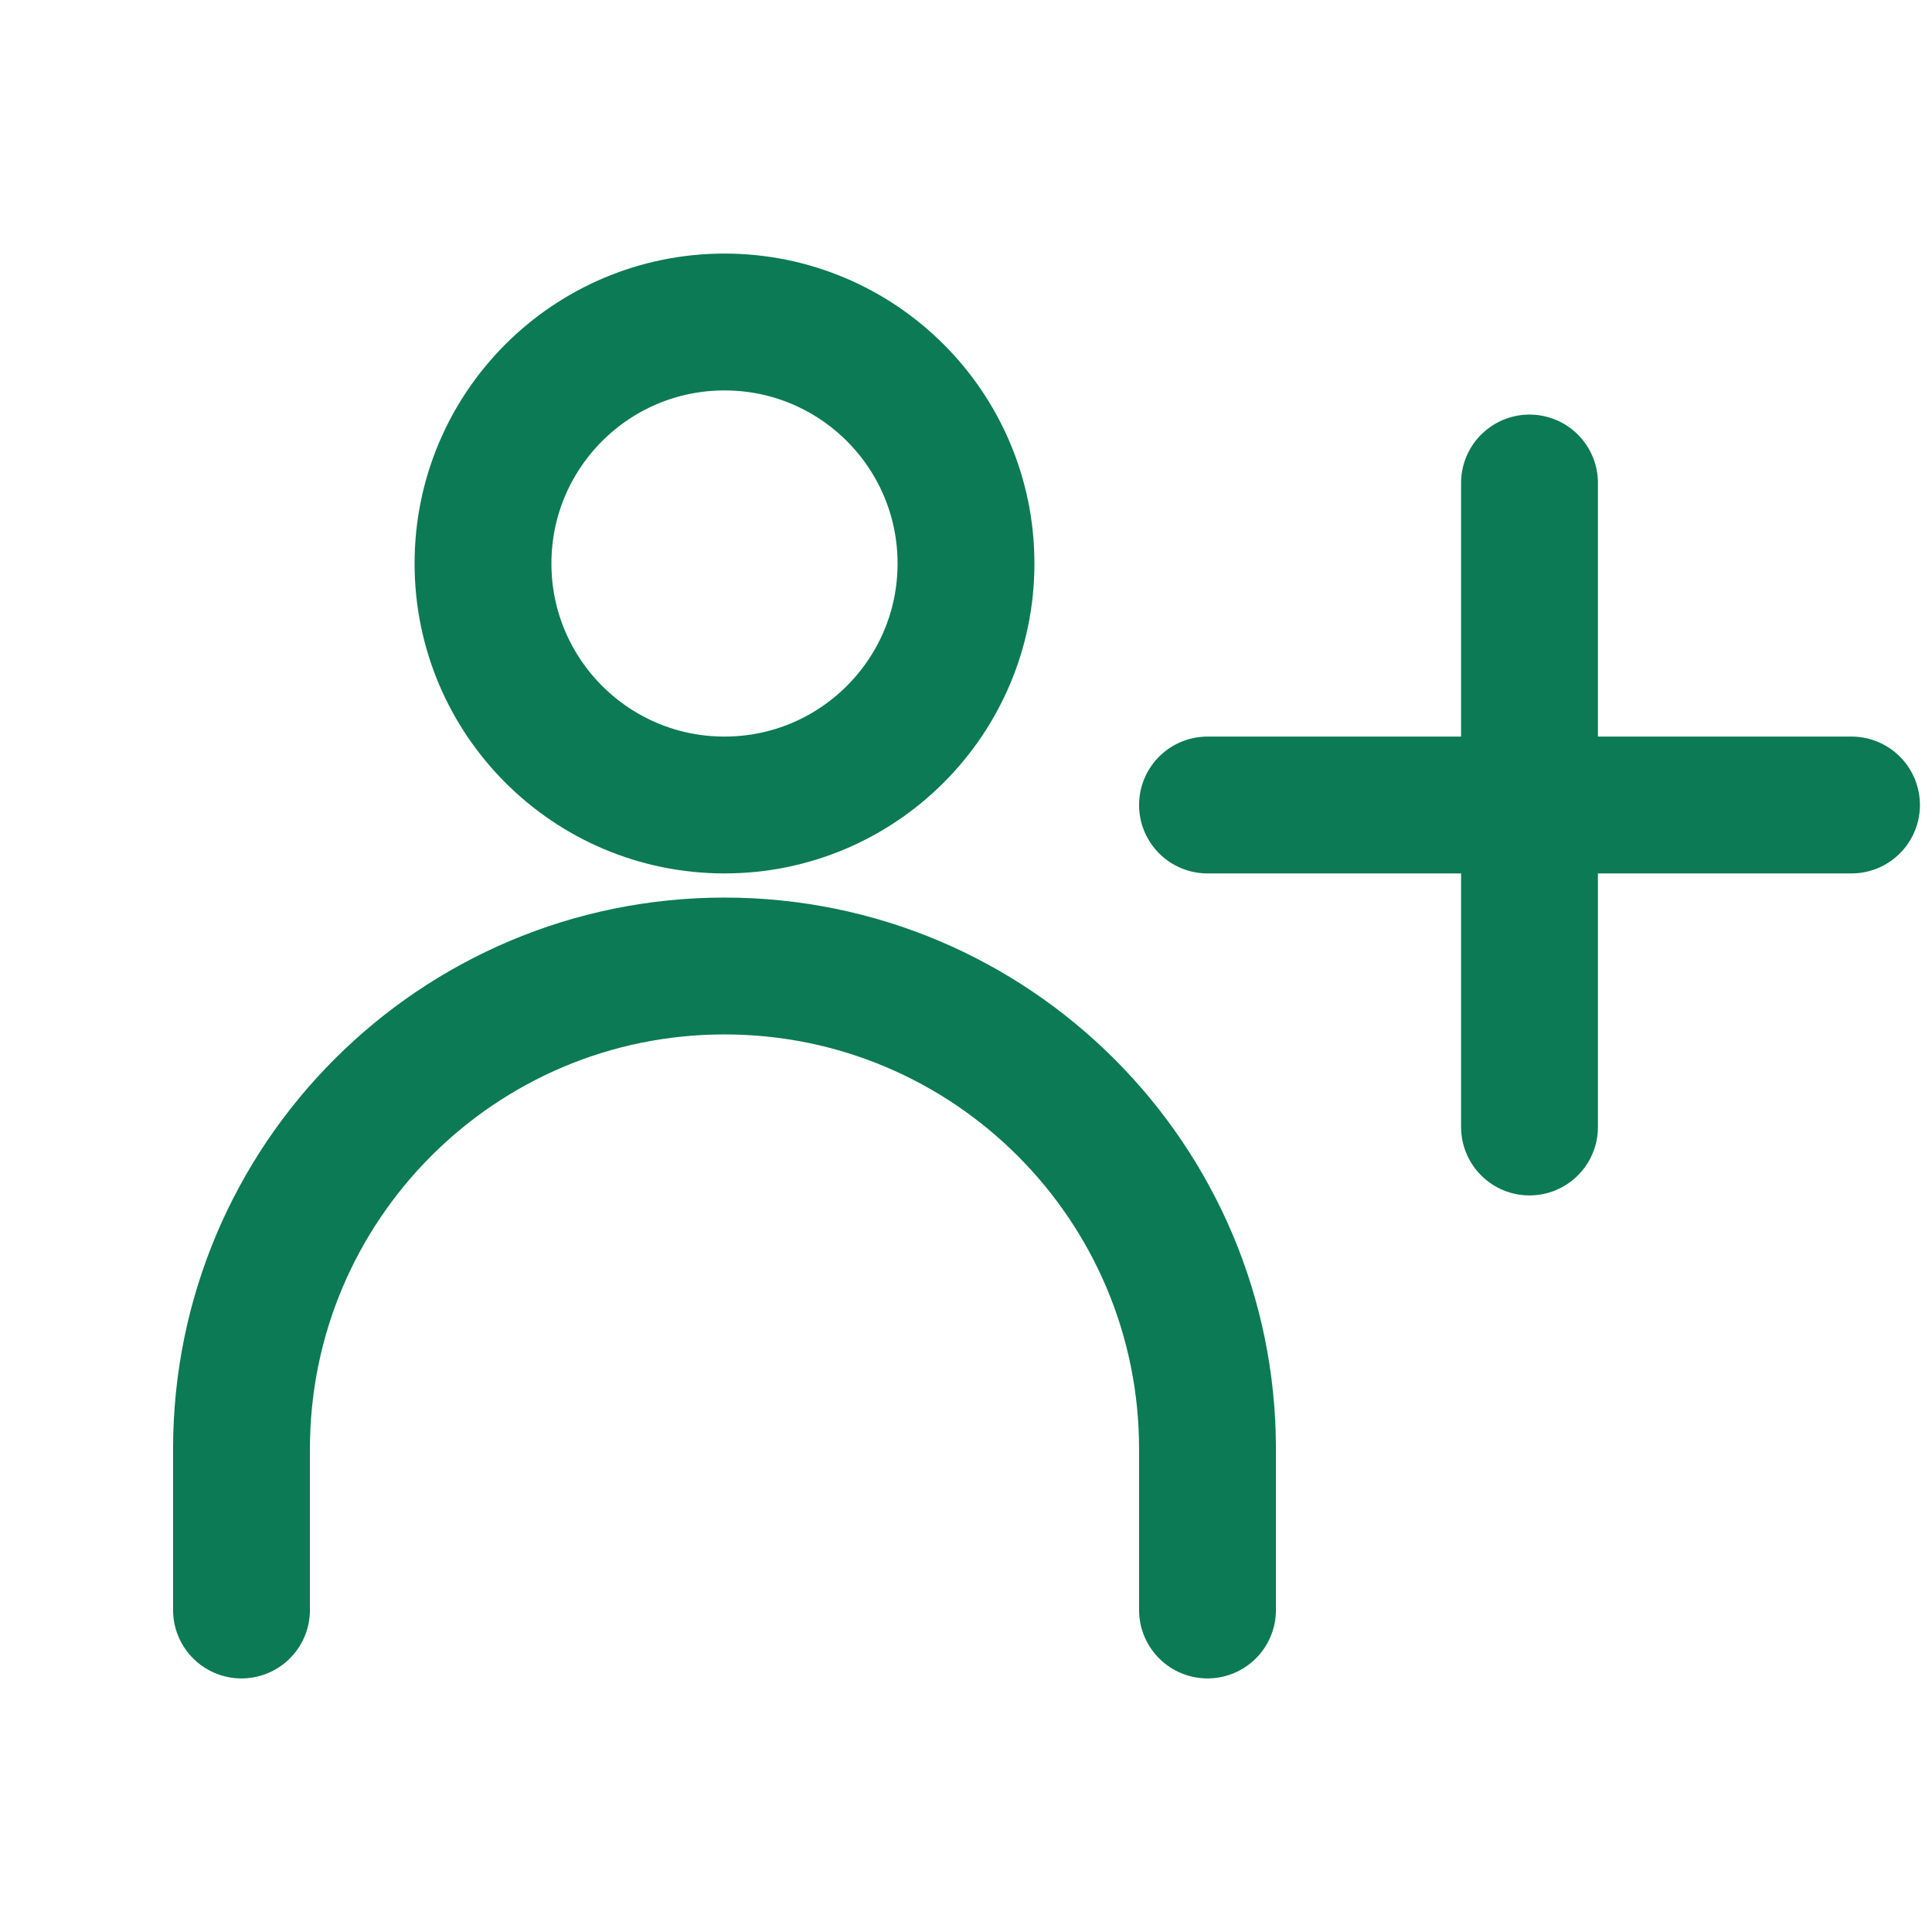
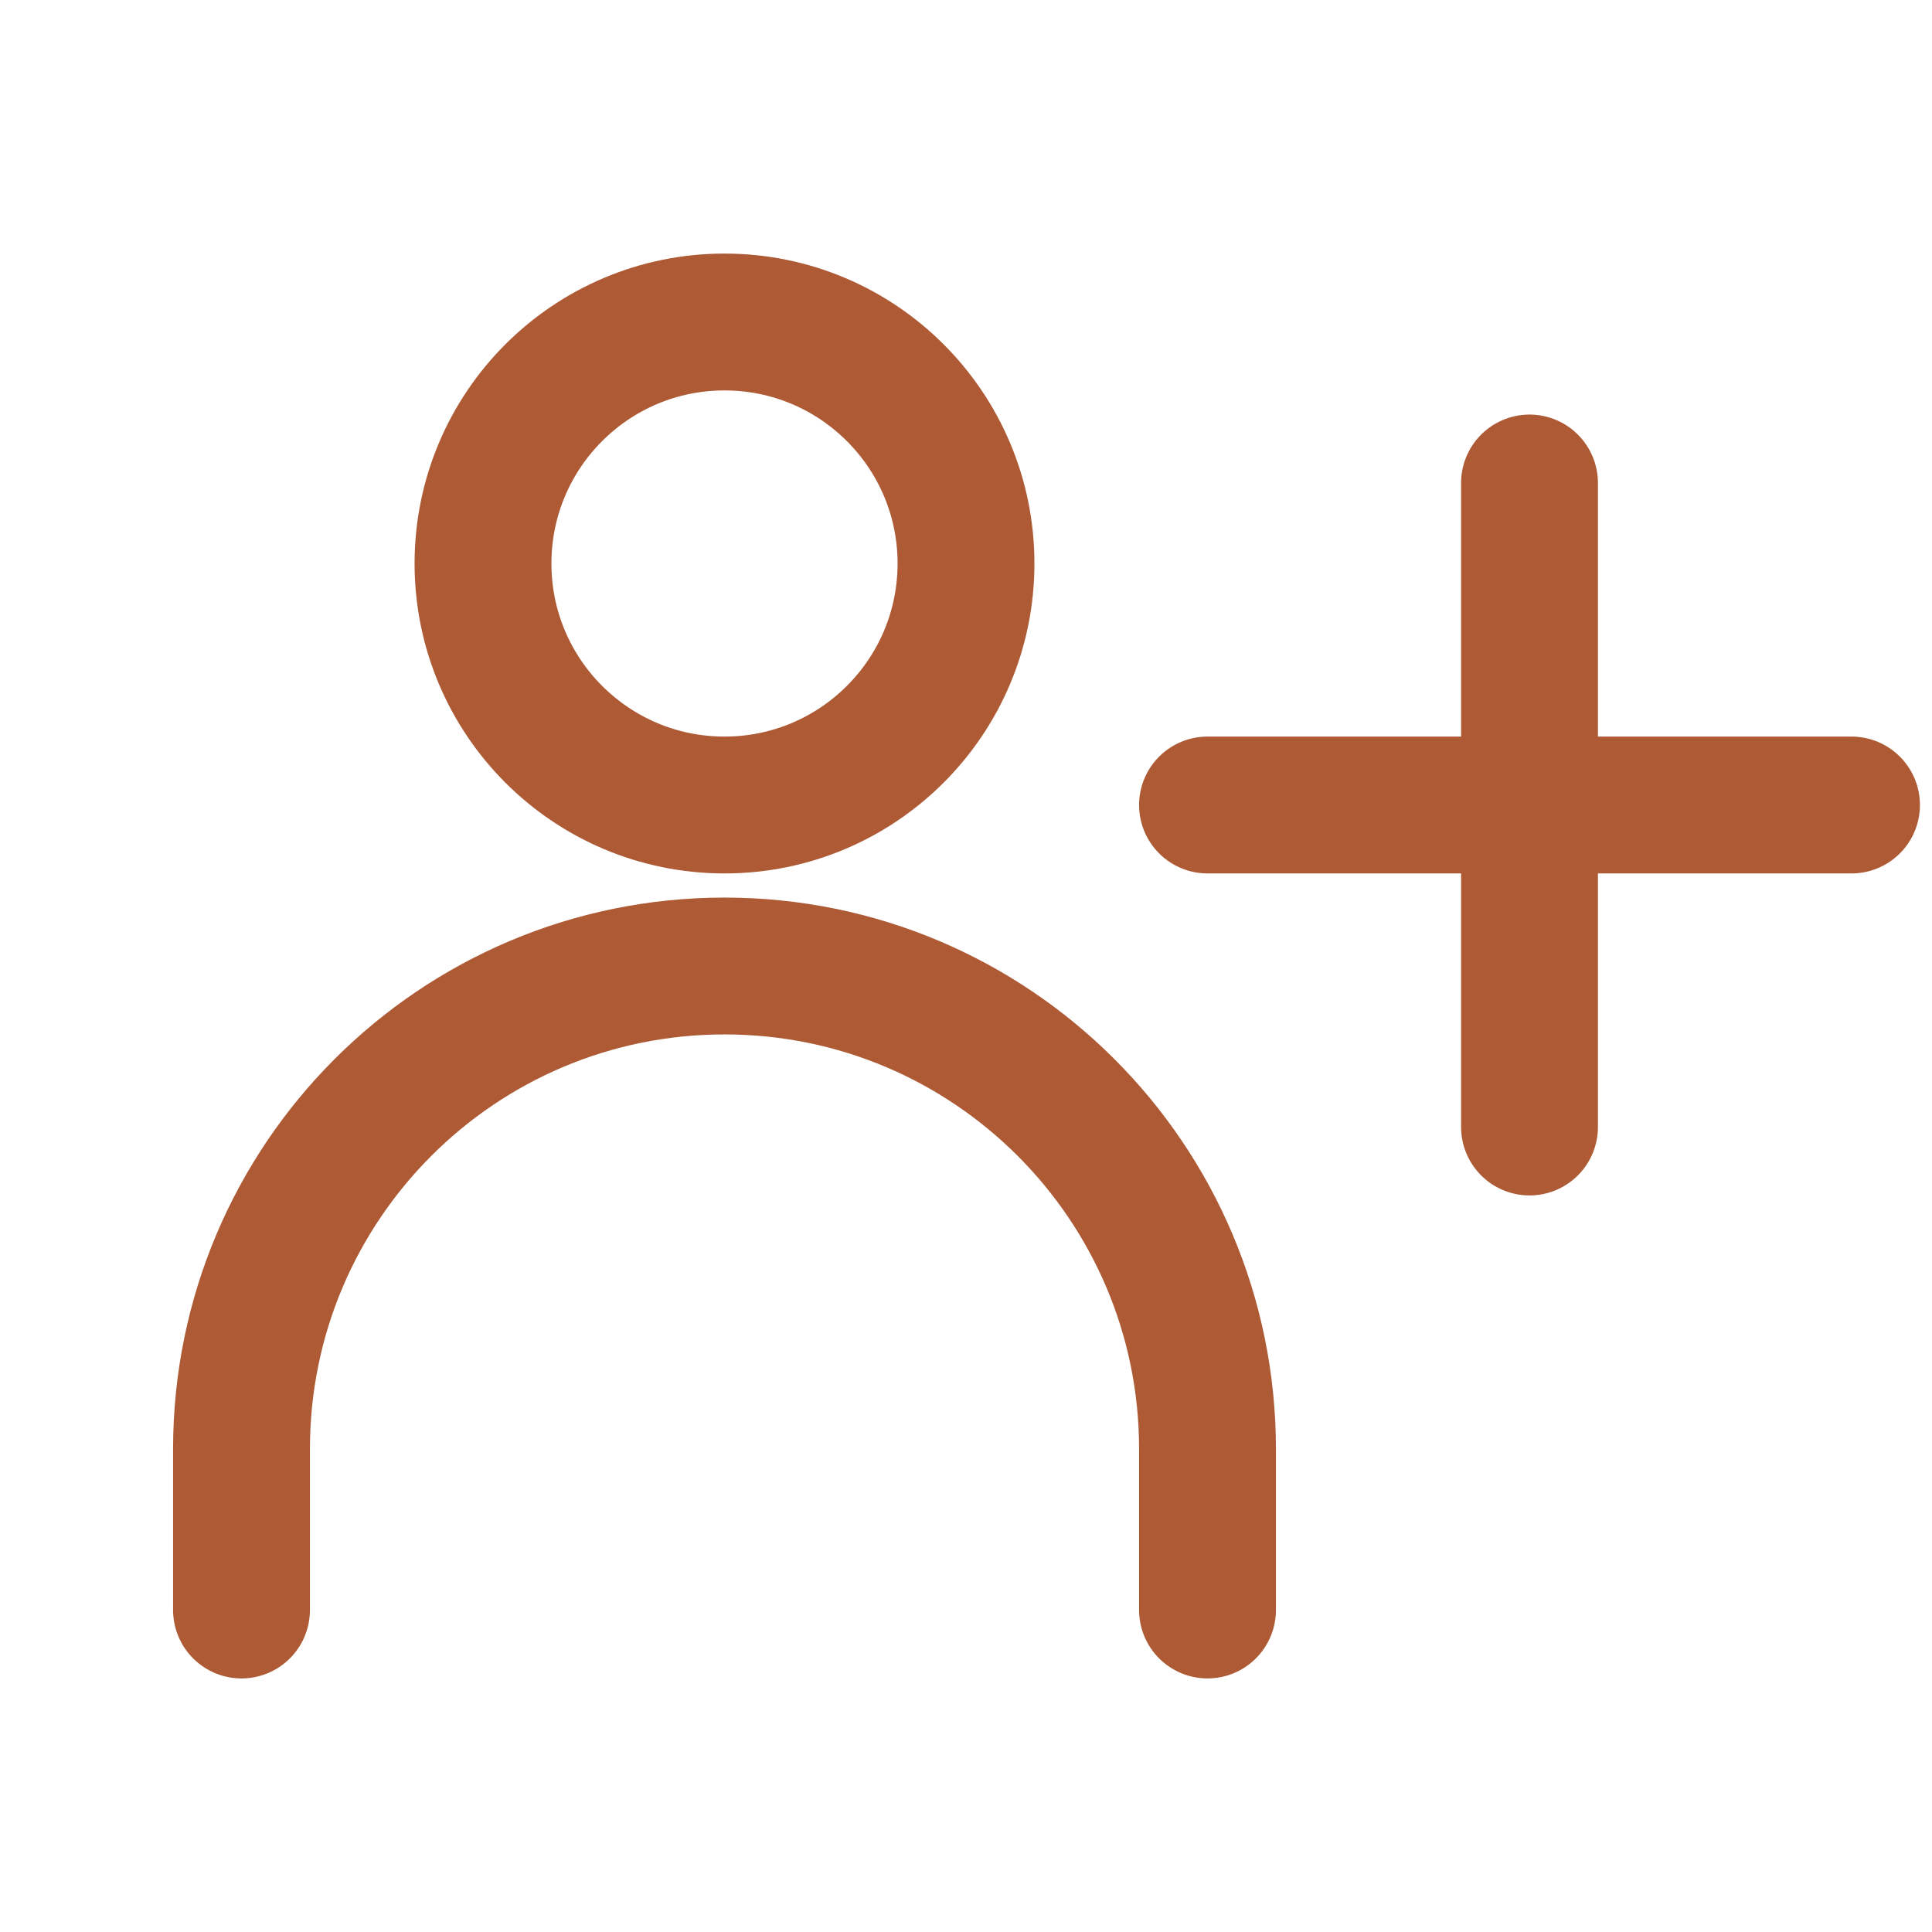
- <svg xmlns="http://www.w3.org/2000/svg" width="24" height="24" viewBox="0 0 24 24" fill="none" stroke="#0b7a55" stroke-width="1.7" stroke-linecap="round" stroke-linejoin="round">
+ <svg xmlns="http://www.w3.org/2000/svg" width="24" height="24" viewBox="0 0 24 24" fill="none" stroke="#ad5a35" stroke-width="1.7" stroke-linecap="round" stroke-linejoin="round">
  <circle cx="9" cy="7" r="3" />
  <path d="M3 20v-2a6 6 0 0112 0v2M19 6v8M15 10h8" />
</svg>
